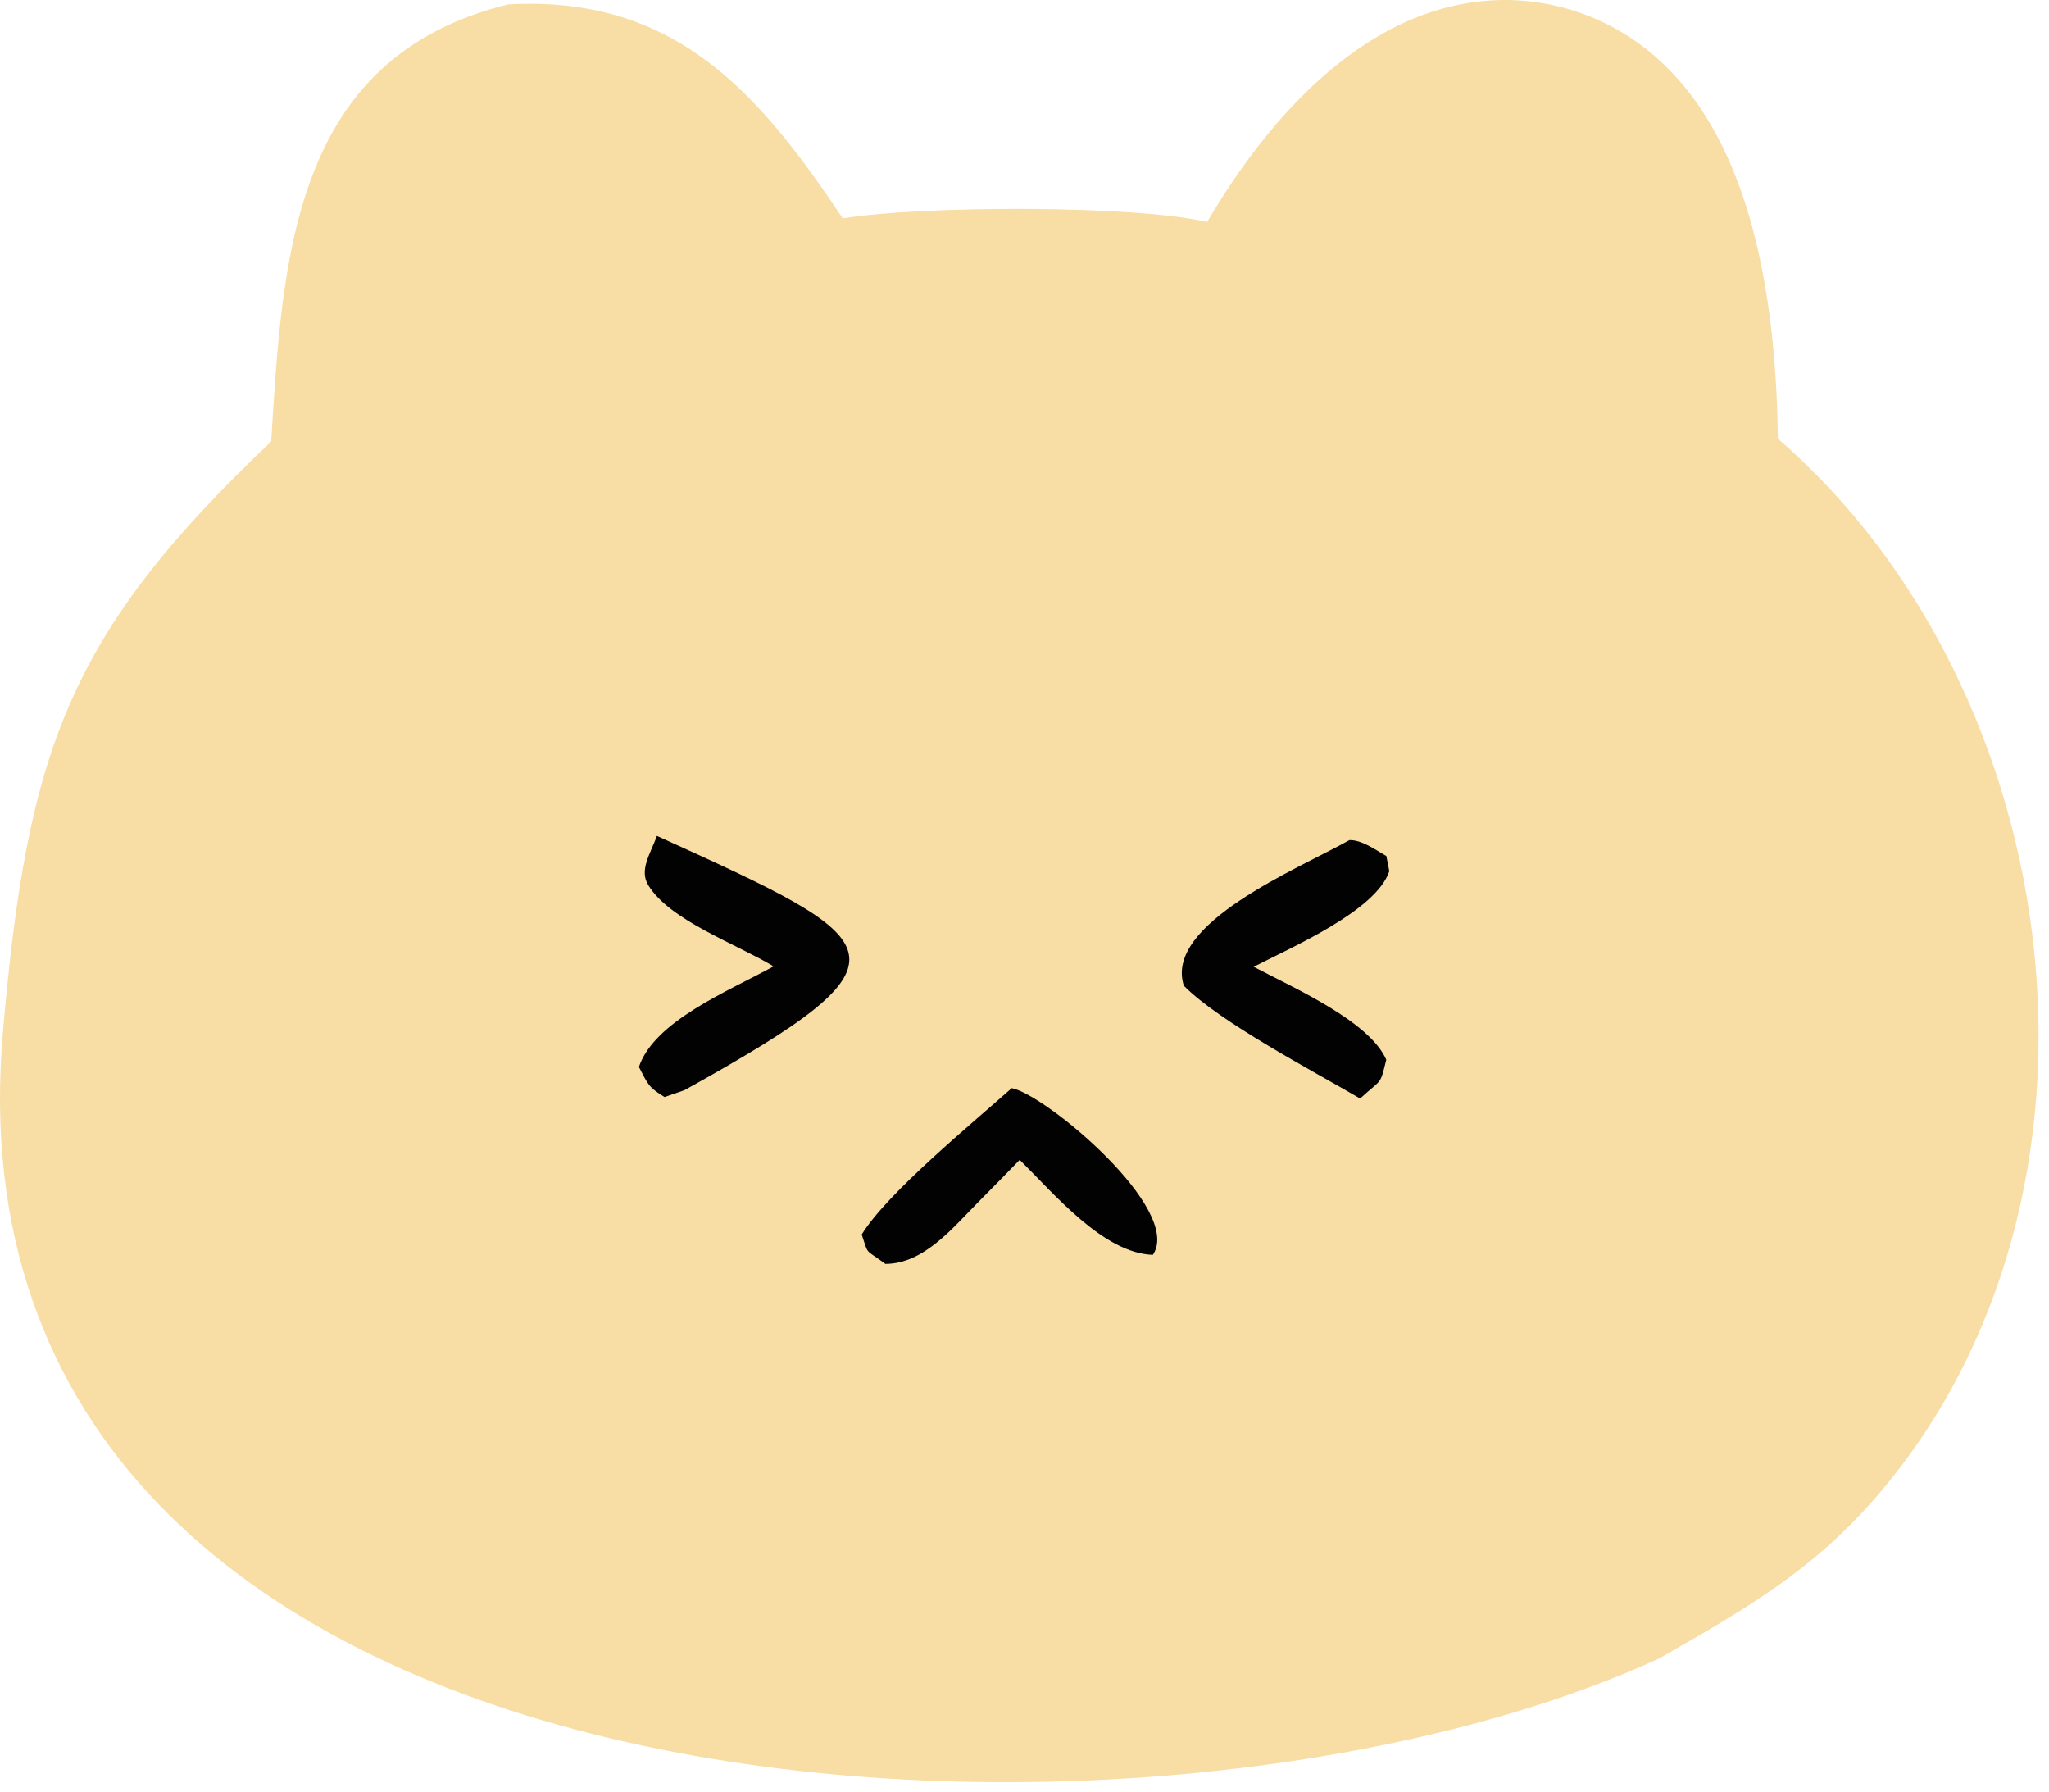
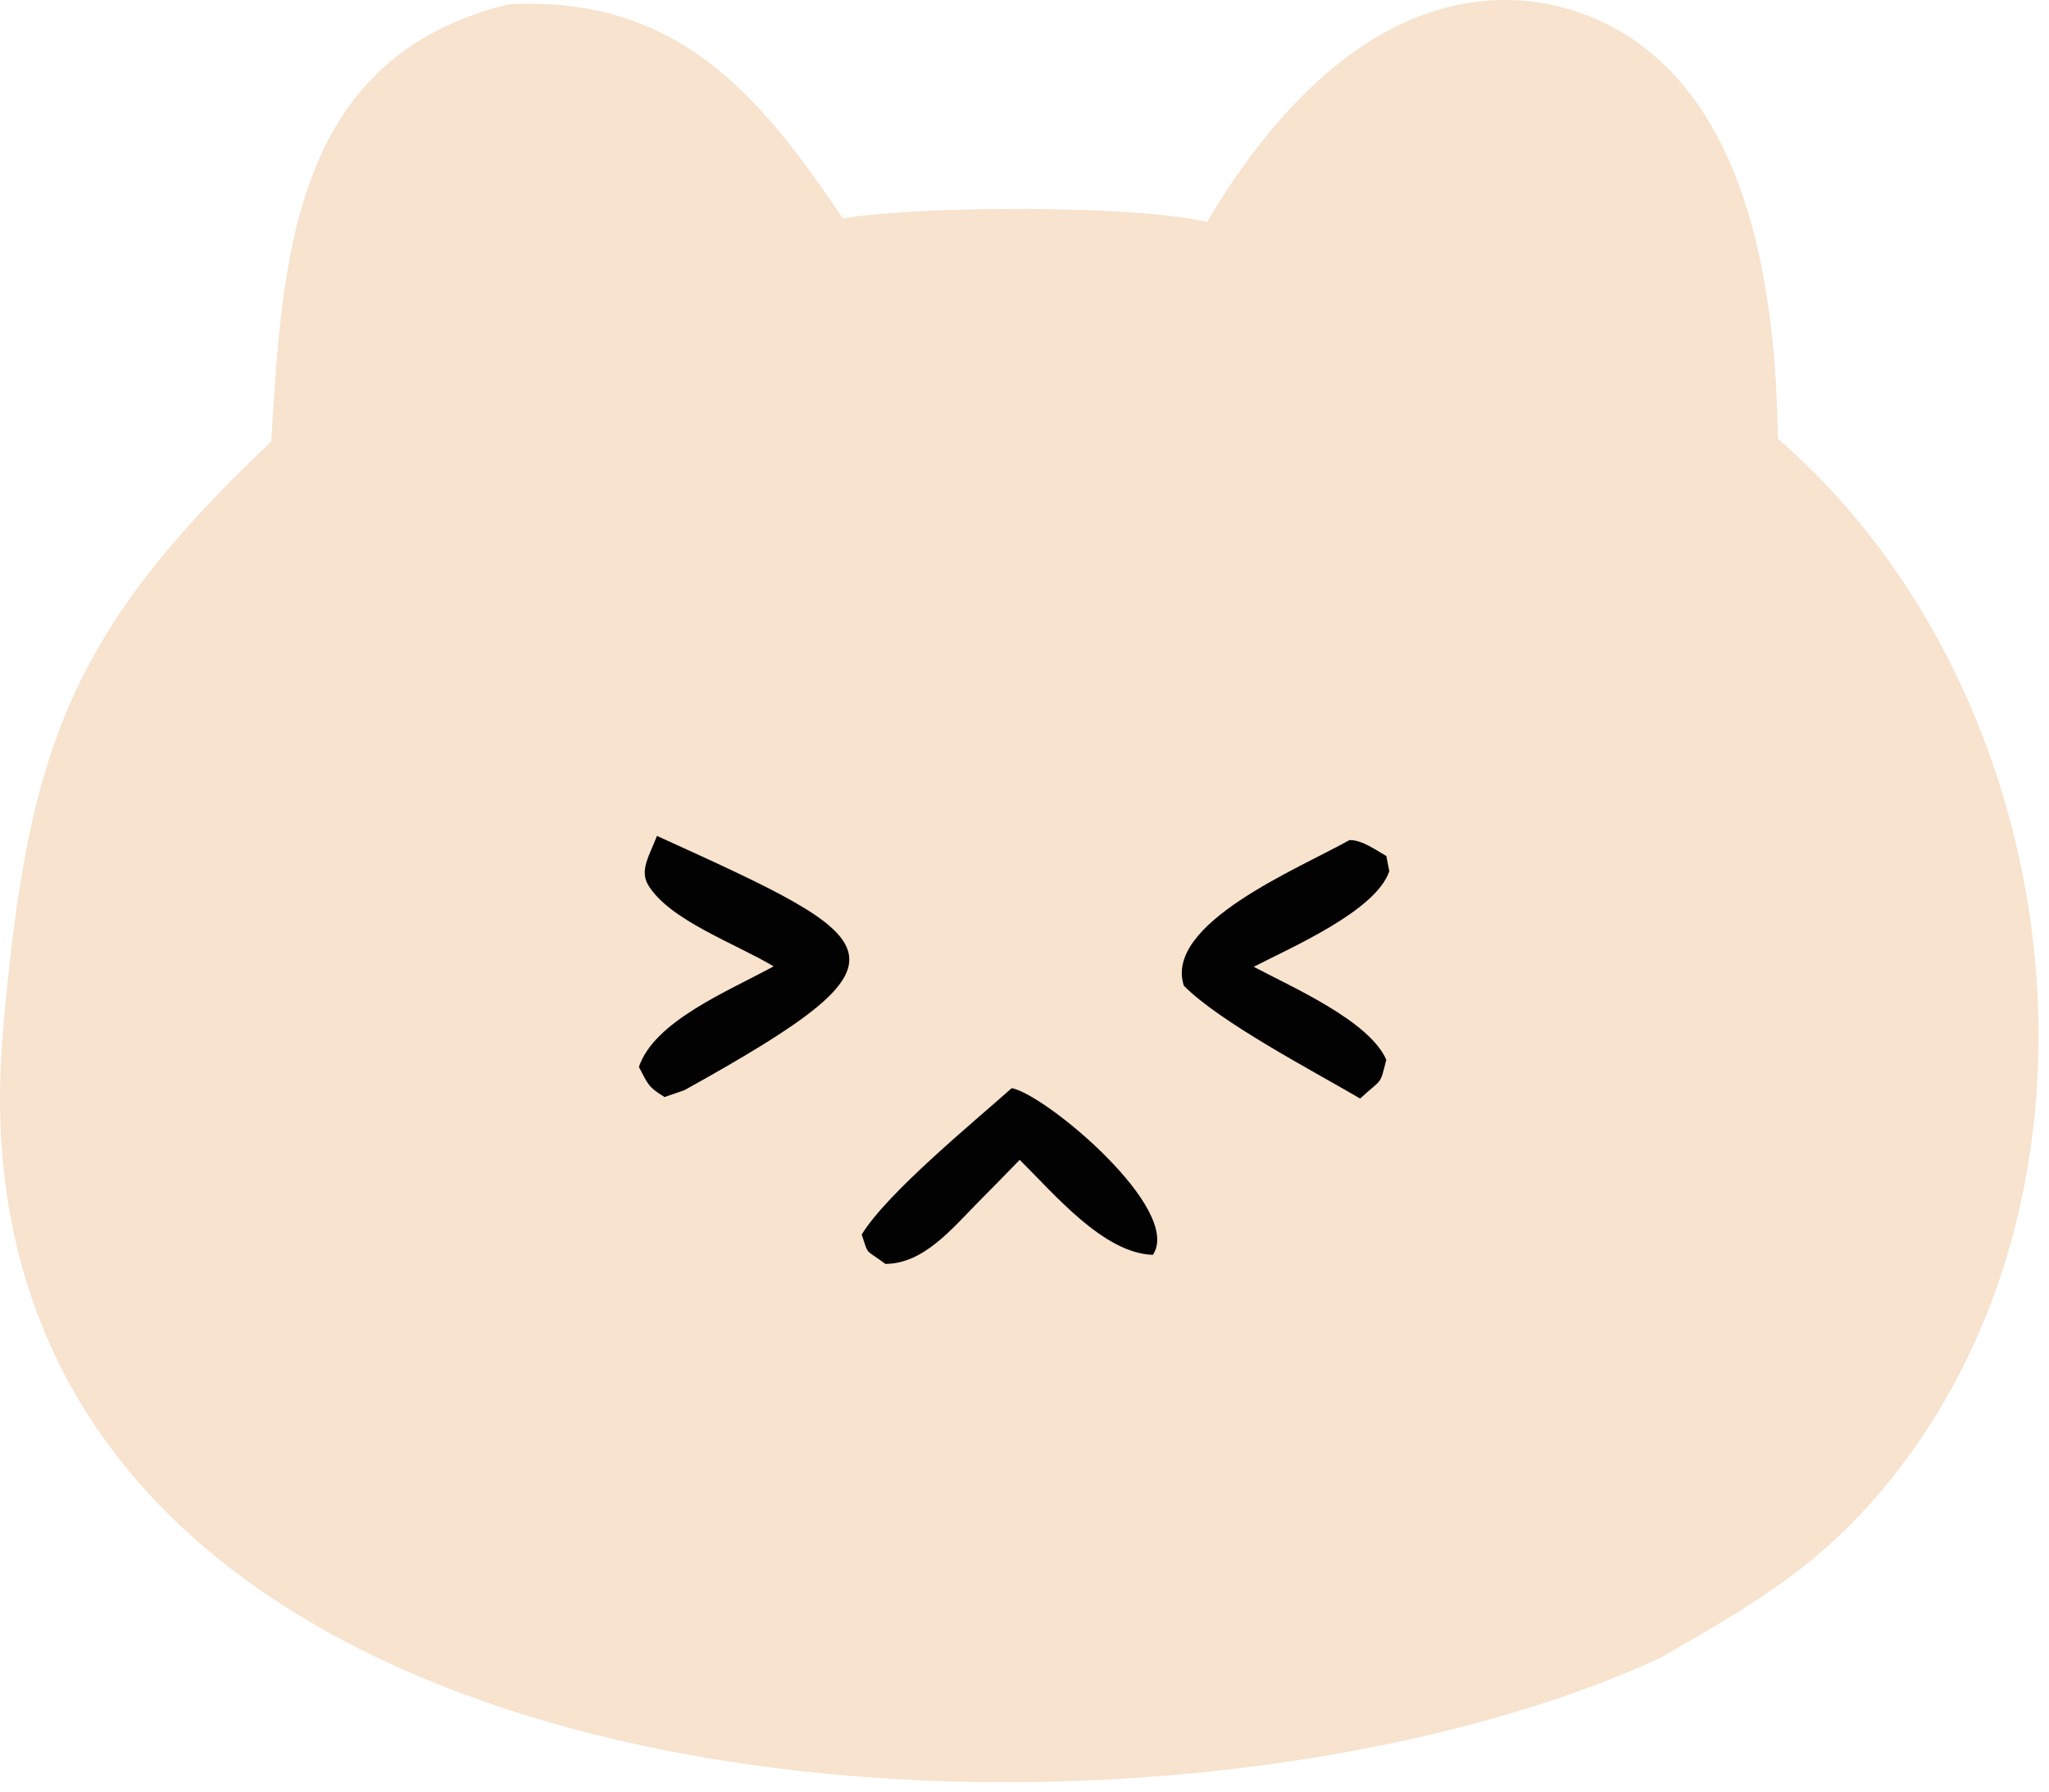
<svg xmlns="http://www.w3.org/2000/svg" width="127" height="111" viewBox="0 0 127 111" fill="none">
-   <path d="M74.82 13.754C78.688 7.174 84.874 0.124 93.104 0.001C96.939 -0.039 100.627 1.474 103.331 4.195C108.948 9.754 110.098 19.664 110.195 27.183C128.316 42.871 132.354 74.076 116.354 92.688C112.345 97.352 108.125 99.749 102.839 102.77C70.632 117.587 -4.201 114.096 0.185 63.895C1.699 46.556 4.211 39.283 16.81 27.362C17.507 15.856 18.169 3.541 31.496 0.273C41.846 -0.304 47.042 5.759 52.235 13.534C57.067 12.74 70.235 12.69 74.82 13.754Z" fill="#F8DDA4" />
+   <path d="M74.82 13.754C78.688 7.174 84.874 0.124 93.104 0.001C96.939 -0.039 100.627 1.474 103.331 4.195C108.948 9.754 110.098 19.664 110.195 27.183C128.316 42.871 132.354 74.076 116.354 92.688C112.345 97.352 108.125 99.749 102.839 102.77C70.632 117.587 -4.201 114.096 0.185 63.895C1.699 46.556 4.211 39.283 16.81 27.362C17.507 15.856 18.169 3.541 31.496 0.273C41.846 -0.304 47.042 5.759 52.235 13.534C57.067 12.74 70.235 12.69 74.82 13.754Z" fill="#F7E3CE" />
  <path d="M83.642 52.06C84.4 52.042 85.228 52.644 85.927 53.047L86.111 53.986C85.288 56.444 80.054 58.699 77.707 59.911C80.123 61.193 84.876 63.267 85.923 65.671C85.518 67.308 85.683 66.801 84.303 68.075C81.365 66.355 75.609 63.342 73.377 61.087C72.123 57.236 80.498 53.827 83.642 52.06Z" fill="#020202" />
  <path d="M40.718 51.8C55.27 58.414 57.277 59.307 42.421 67.558L41.189 67.982C40.179 67.362 40.172 67.208 39.6 66.117C40.56 63.278 45.076 61.453 47.949 59.884C45.628 58.489 41.516 57.035 40.187 54.865C39.612 53.927 40.276 52.974 40.718 51.8Z" fill="#020202" />
  <path d="M62.709 67.43C64.831 67.838 73.347 74.962 71.456 77.763C68.407 77.665 65.362 74.008 63.203 71.874C62.368 72.736 61.527 73.593 60.681 74.446C59.041 76.096 57.27 78.316 54.876 78.323C53.556 77.345 53.858 77.832 53.41 76.502C54.989 73.923 60.28 69.595 62.709 67.43Z" fill="#020202" />
</svg>
